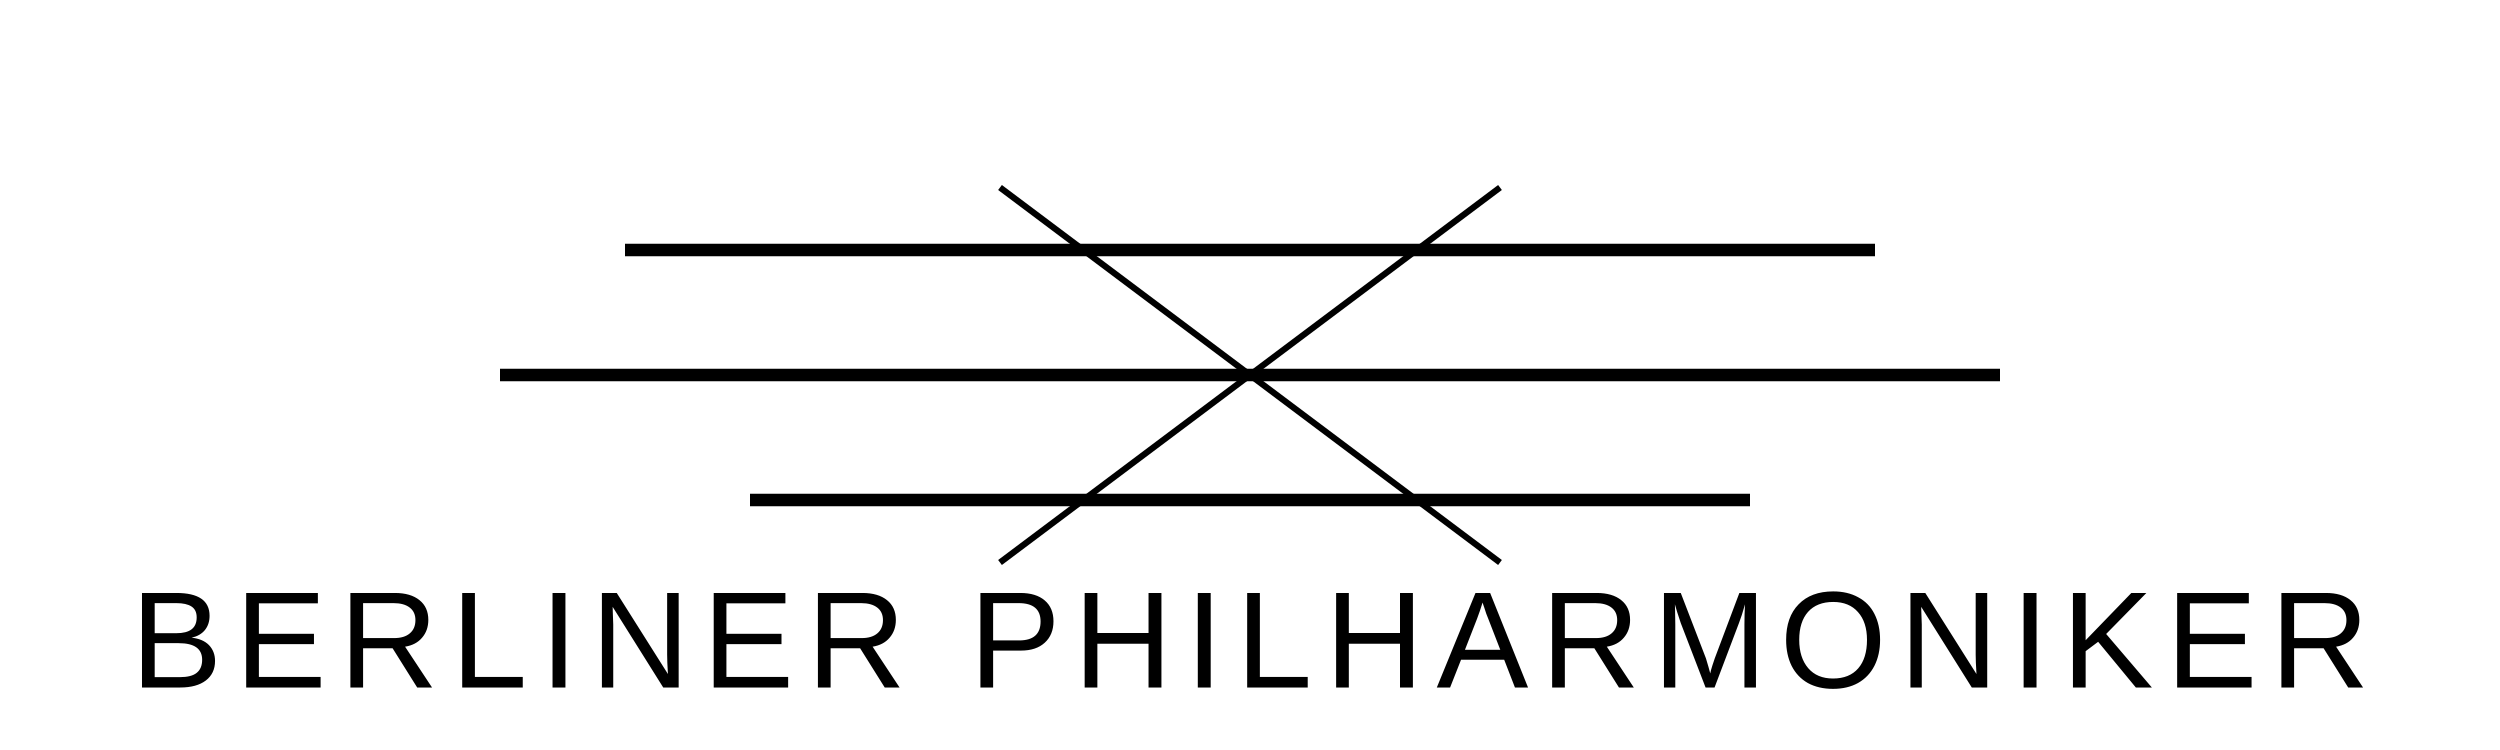
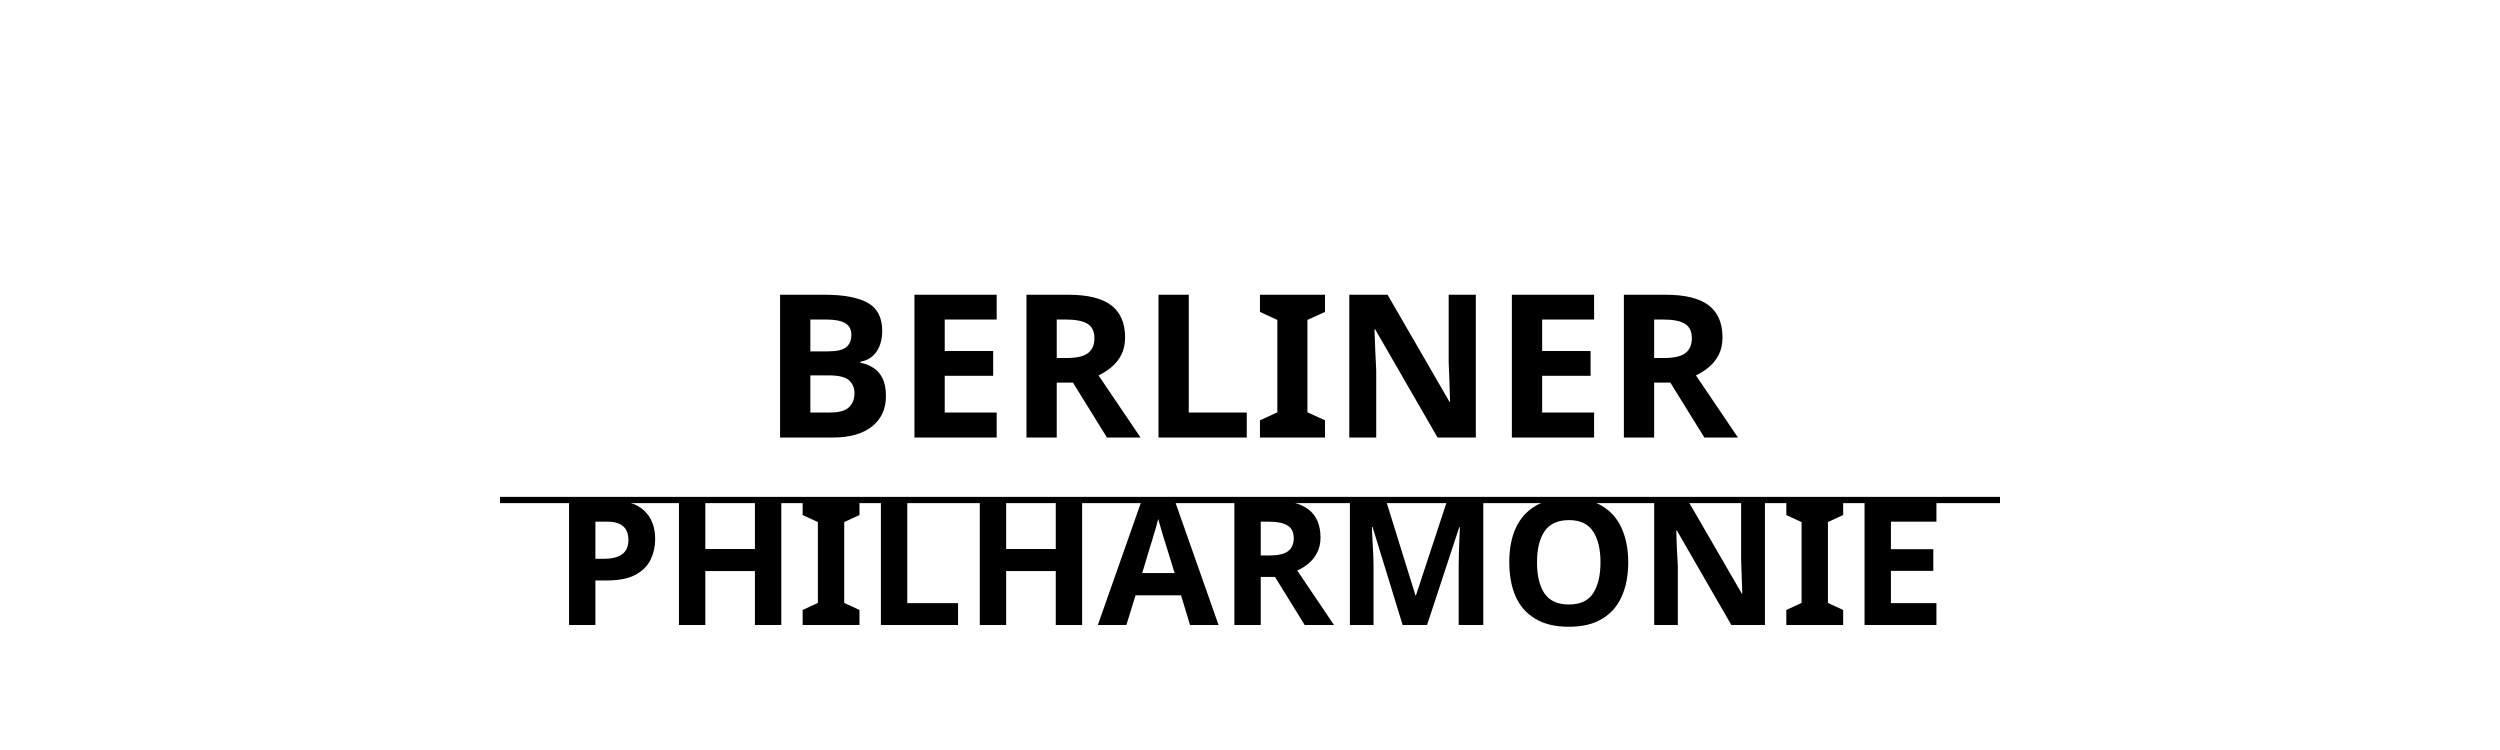
<svg xmlns="http://www.w3.org/2000/svg" width="200" height="60" viewBox="0 0 200 60" fill="none">
  <g transform="translate(20, 10)">
-     <path d="M20,20 h120 M30,10 h100 M40,30 h80" stroke="currentColor" stroke-width="1" />
-     <path d="M60,5 L100,35 M100,5 L60,35" stroke="currentColor" stroke-width="0.5" />
-     <text x="80" y="45" font-family="Arial" font-weight="normal" font-size="11" fill="currentColor" text-anchor="middle" style="letter-spacing: 1px">BERLINER PHILHARMONIKER</text>
+     <text x="80" y="25" font-family="Arial Black" font-weight="900" font-size="16" fill="currentColor" text-anchor="middle">BERLINER</text>
+     <text x="80" y="40" font-family="Arial Black" font-weight="900" font-size="14" fill="currentColor" text-anchor="middle">PHILHARMONIE</text>
+     <path d="M20,30 h120" stroke="currentColor" stroke-width="0.5" />
  </g>
</svg>
